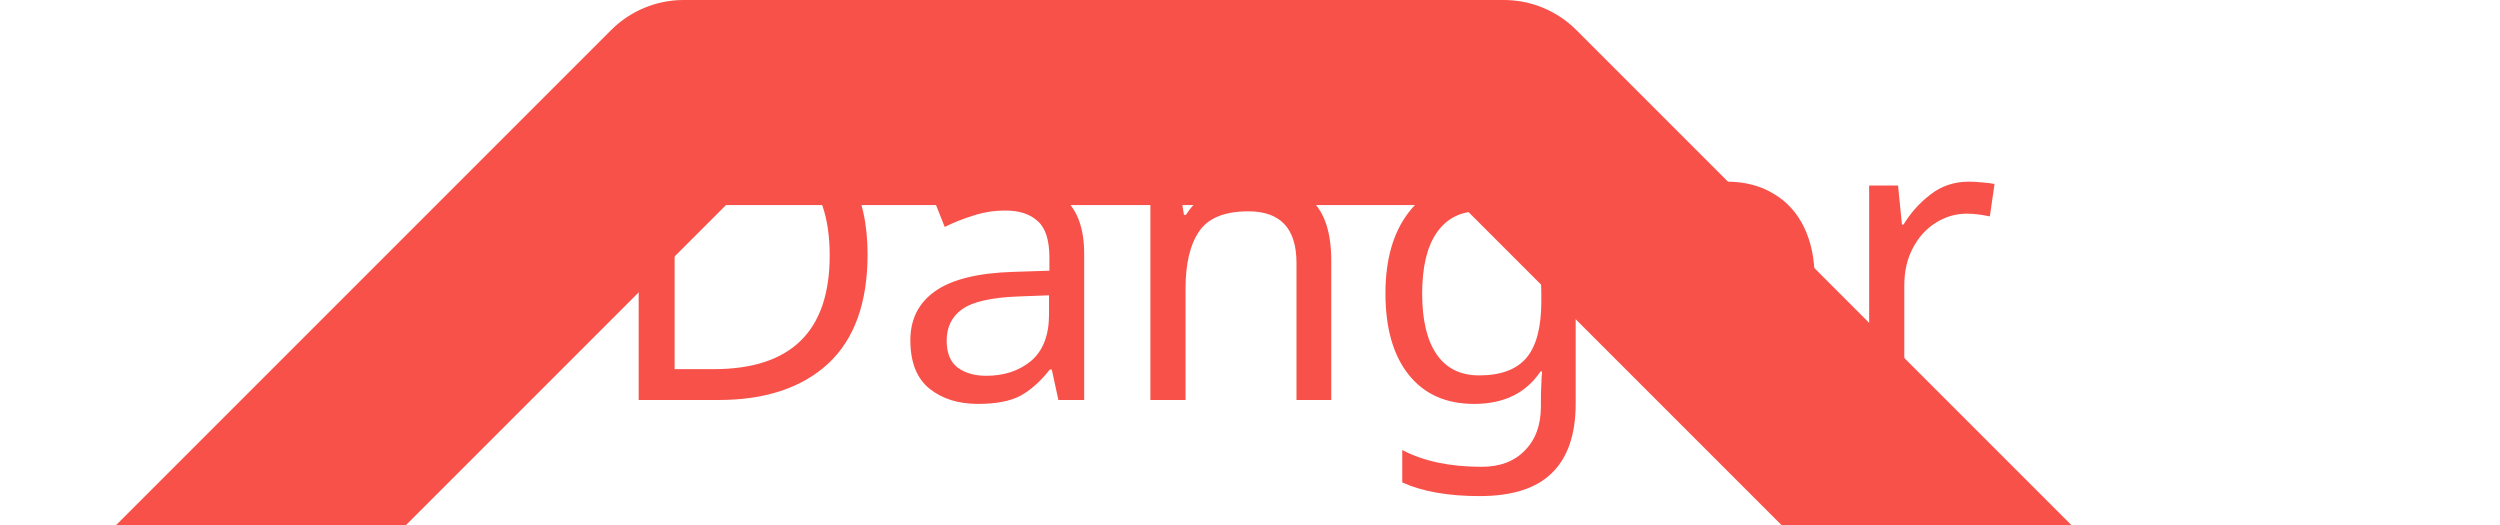
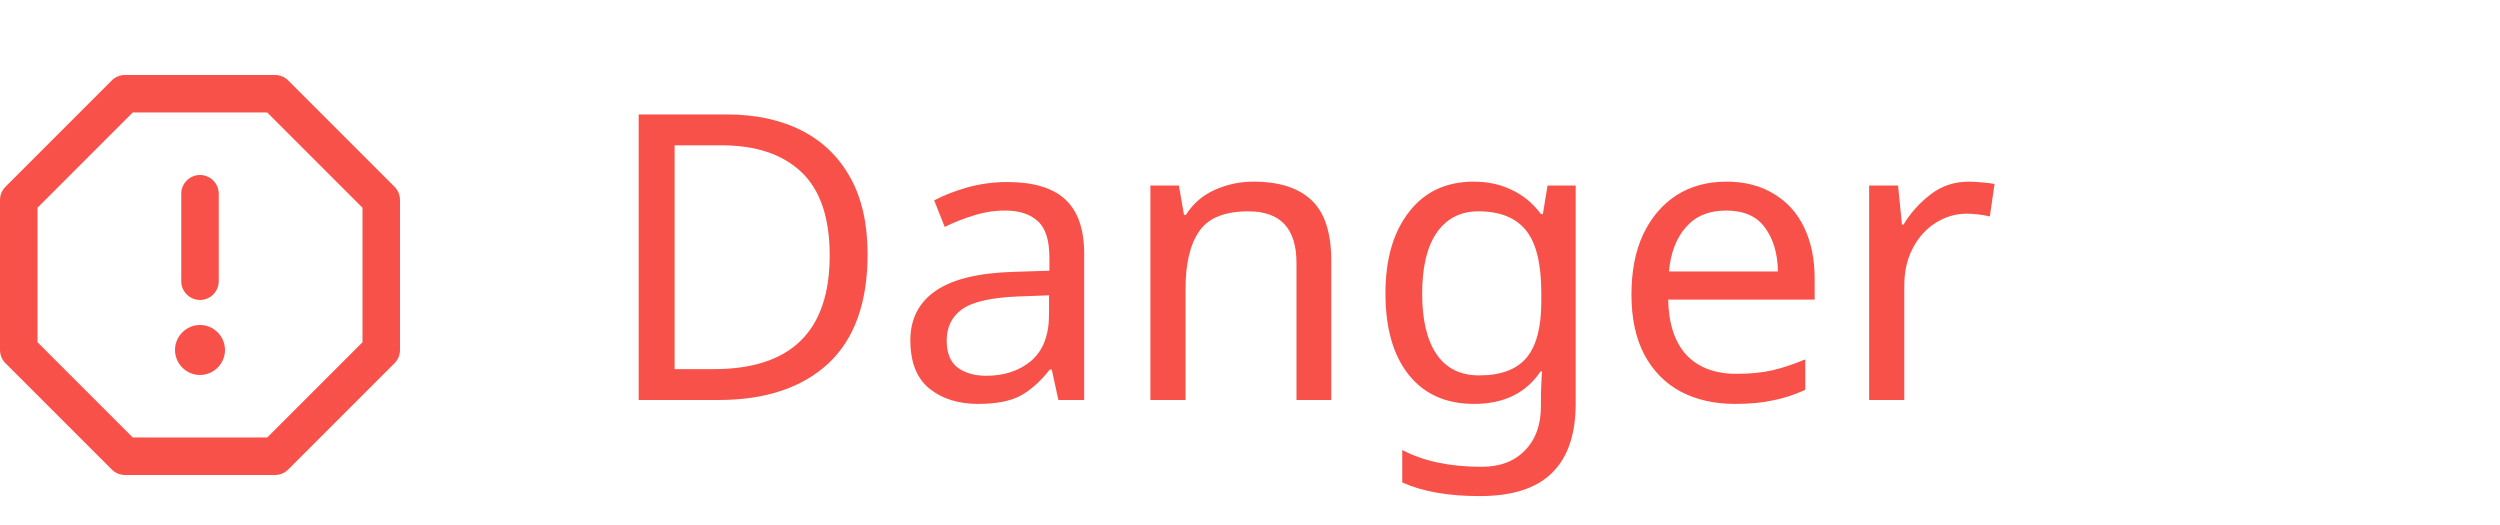
<svg xmlns="http://www.w3.org/2000/svg" width="100px" height="21px" viewBox="0 0 100 21" style="fill:#f85149;">
-   <path d="M24.445,1.203c0.768,-0.769 1.812,-1.203 2.899,-1.203l32.812,0c1.089,0 2.128,0.432 2.899,1.203l23.242,23.242c0.771,0.766 1.203,1.81 1.203,2.899l0,32.812c-0,1.087 -0.434,2.131 -1.203,2.899l-23.242,23.242c-0.768,0.769 -1.812,1.203 -2.899,1.203l-32.812,0c-1.087,-0 -2.131,-0.434 -2.899,-1.203l-23.242,-23.242c-0.769,-0.768 -1.203,-1.812 -1.203,-2.899l0,-32.812c0,-1.089 0.432,-2.128 1.203,-2.899l23.242,-23.242Zm4.594,7l-20.836,20.836l0,29.422l20.836,20.836l29.422,-0l20.836,-20.836l-0,-29.422l-20.836,-20.836l-29.422,0Zm14.711,13.672c2.25,0 4.102,1.852 4.102,4.102l-0,19.14c-0,2.25 -1.852,4.102 -4.102,4.102c-2.25,-0 -4.102,-1.852 -4.102,-4.102l0,-19.14c0,-2.25 1.852,-4.102 4.102,-4.102Zm0,43.75c-3,0 -5.469,-2.469 -5.469,-5.469c0,-3 2.469,-5.468 5.469,-5.468c3,-0 5.469,2.468 5.469,5.468c-0,3 -2.469,5.469 -5.469,5.469Z" />
+   <path d="M4.47,3.219C4.611,3.078 4.801,2.999 5,2.999L11,2.999C11.199,2.999 11.389,3.078 11.53,3.219L15.78,7.469C15.921,7.609 16,7.8 16,7.999L16,13.999C16,14.198 15.921,14.389 15.78,14.529L11.53,18.779C11.39,18.92 11.199,18.999 11,18.999L5,18.999C4.801,18.999 4.611,18.92 4.47,18.779L0.22,14.529C0.079,14.389 0,14.198 0,13.999L0,7.999C0,7.8 0.079,7.61 0.22,7.469L4.47,3.219ZM5.31,4.499L1.5,8.309L1.5,13.689L5.31,17.499L10.69,17.499L14.5,13.689L14.5,8.309L10.69,4.499L5.31,4.499ZM8,6.999C8.412,6.999 8.75,7.338 8.75,7.749L8.75,11.249C8.75,11.66 8.412,11.999 8,11.999C7.589,11.999 7.25,11.66 7.25,11.249L7.25,7.749C7.25,7.338 7.589,6.999 8,6.999ZM8,14.999C7.452,14.999 7,14.548 7,13.999C7,13.45 7.452,12.999 8,12.999C8.549,12.999 9,13.45 9,13.999C9,14.548 8.549,14.999 8,14.999Z" />
  <text x="24px" y="16px" style="font-family:-apple-system,BlinkMacSystemFont,'Segoe UI','Noto Sans',Helvetica,Arial,sans-serif,'Apple Color Emoji','Segoe UI Emoji';font-size:16px;">Danger</text>
</svg>
